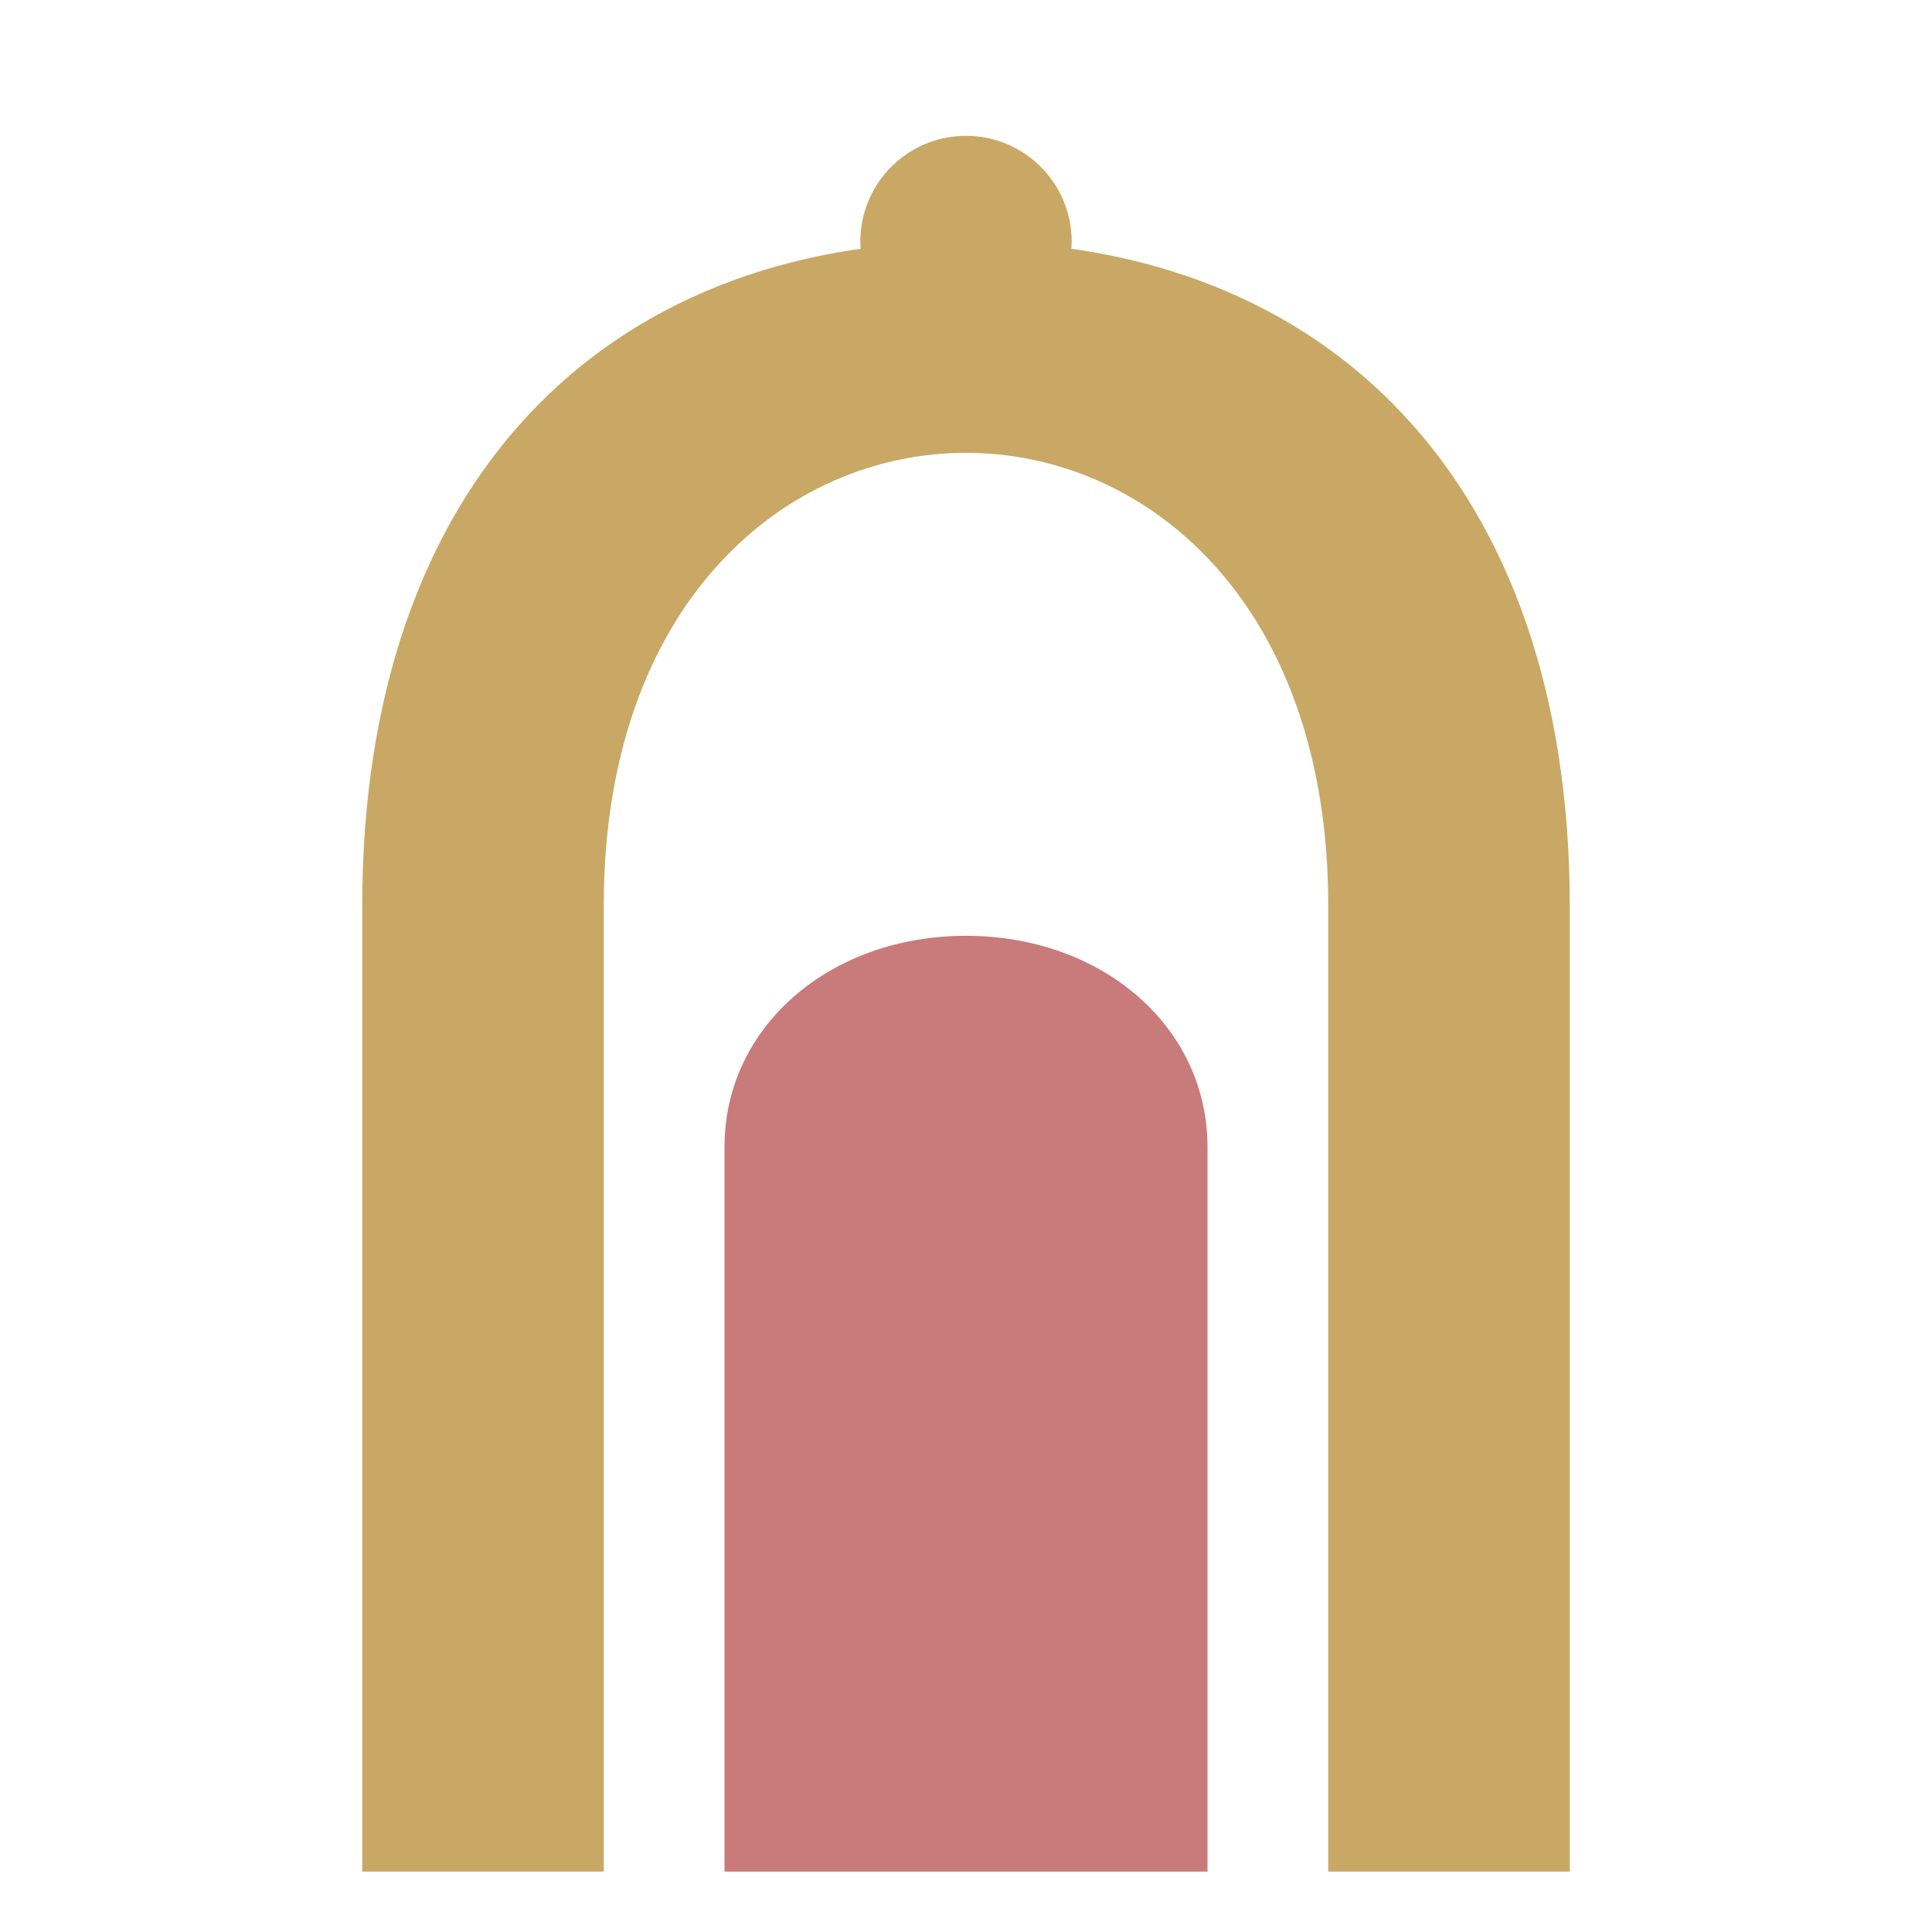
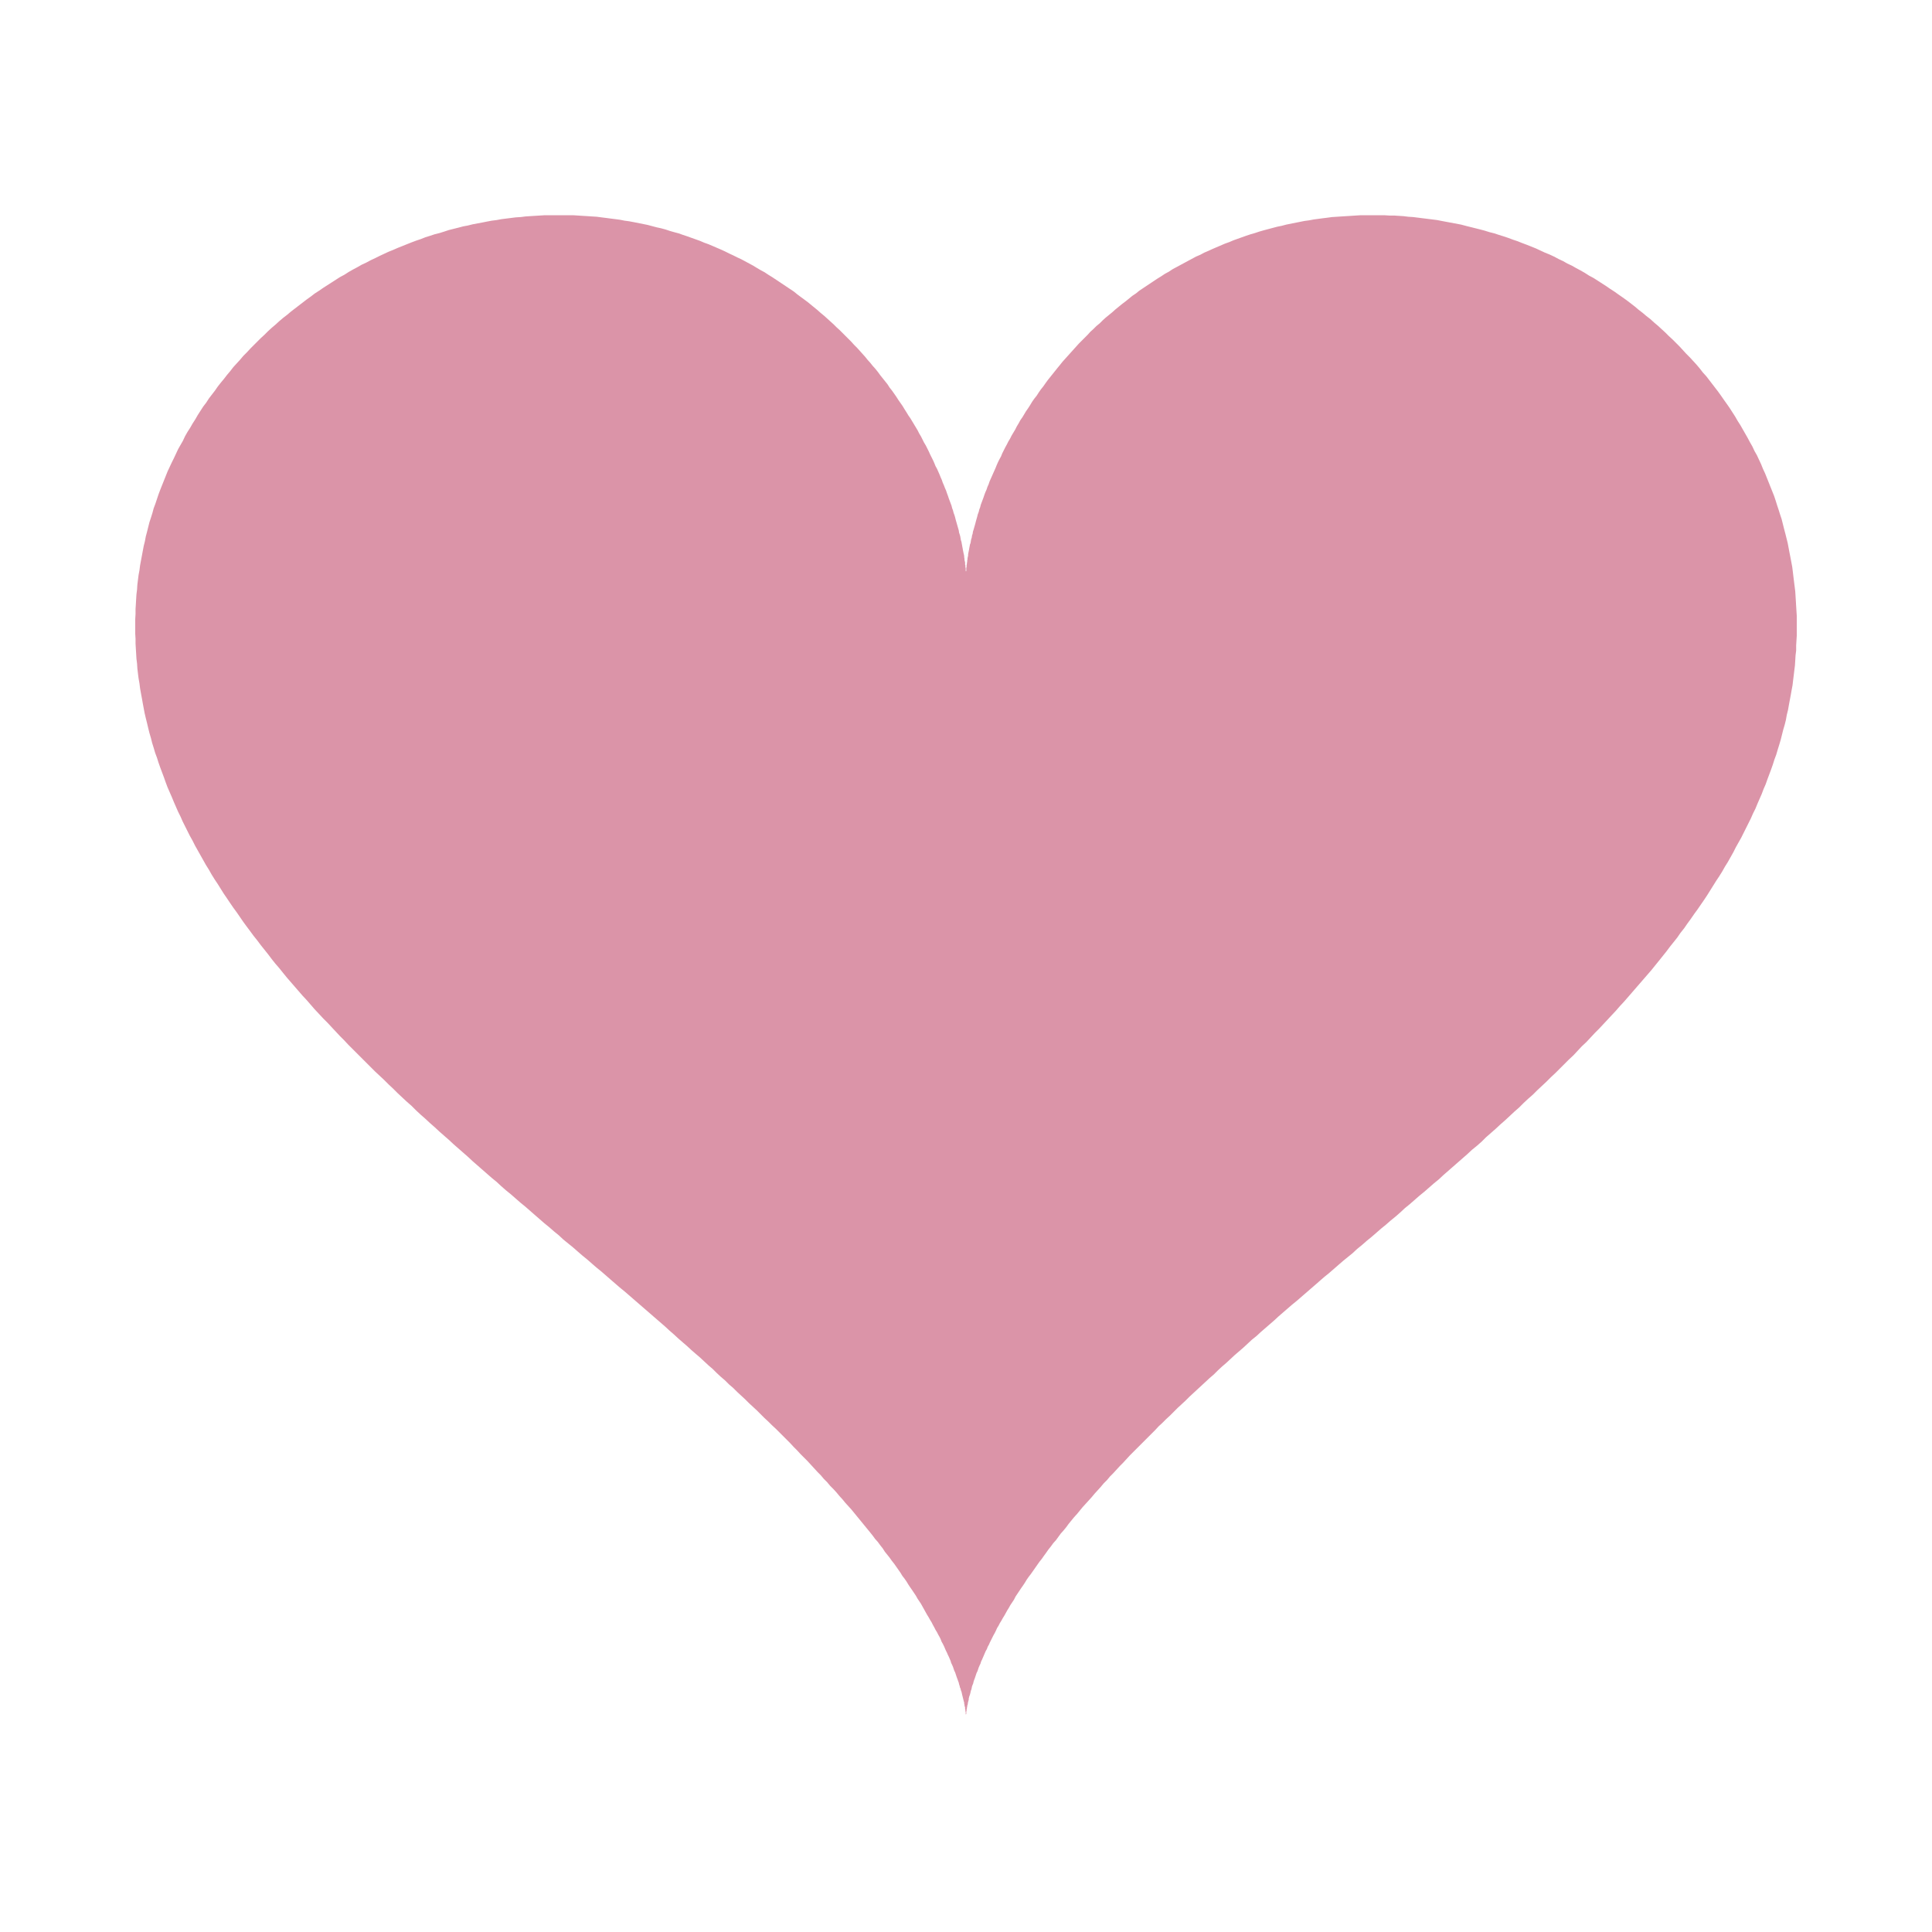
<svg xmlns="http://www.w3.org/2000/svg" viewBox="0 0 64 64">
-   <path d="M12 62V30C12 16 20 8 32 8C44 8 52 16 52 30V62H44V30C44 20 38 15 32 15C26 15 20 20 20 30V62H12Z" fill="#c8a864" />
-   <path d="M24 62V38C24 34 27.5 31 32 31C36.5 31 40 34 40 38V62H24Z" fill="#c97a7a" />
-   <circle cx="32" cy="8" r="3.5" fill="#c8a864" />
+   <polygon points="32.00,19.03 32.00,19.03 32.00,19.03 32.00,19.03 32.00,19.02 32.00,19.01 32.00,19.00 32.00,18.99 32.00,18.98 32.00,18.96 32.00,18.95 32.00,18.93 32.01,18.91 32.01,18.89 32.01,18.86 32.01,18.84 32.01,18.81 32.02,18.78 32.02,18.75 32.02,18.72 32.03,18.68 32.03,18.65 32.04,18.61 32.04,18.57 32.05,18.53 32.05,18.49 32.06,18.45 32.07,18.40 32.07,18.36 32.08,18.31 32.09,18.26 32.10,18.21 32.11,18.15 32.12,18.10 32.13,18.04 32.15,17.99 32.16,17.93 32.17,17.87 32.19,17.81 32.20,17.74 32.22,17.68 32.23,17.61 32.25,17.55 32.27,17.48 32.29,17.41 32.31,17.34 32.33,17.26 32.35,17.19 32.37,17.12 32.39,17.04 32.42,16.96 32.44,16.88 32.47,16.80 32.49,16.72 32.52,16.64 32.55,16.56 32.58,16.48 32.61,16.39 32.64,16.31 32.68,16.22 32.71,16.13 32.75,16.04 32.78,15.95 32.82,15.86 32.86,15.77 32.90,15.68 32.94,15.59 32.98,15.50 33.02,15.40 33.06,15.31 33.11,15.21 33.16,15.12 33.20,15.02 33.25,14.92 33.30,14.82 33.35,14.73 33.40,14.63 33.46,14.53 33.51,14.43 33.57,14.33 33.63,14.23 33.68,14.13 33.74,14.03 33.80,13.92 33.87,13.82 33.93,13.72 33.99,13.62 34.06,13.52 34.13,13.41 34.19,13.31 34.26,13.21 34.34,13.11 34.41,13.00 34.48,12.90 34.56,12.80 34.63,12.70 34.71,12.59 34.79,12.49 34.87,12.39 34.95,12.29 35.03,12.19 35.12,12.08 35.20,11.98 35.29,11.88 35.38,11.78 35.47,11.68 35.56,11.58 35.65,11.48 35.74,11.38 35.83,11.29 35.93,11.19 36.03,11.09 36.12,10.99 36.22,10.90 36.32,10.80 36.43,10.71 36.53,10.61 36.63,10.52 36.74,10.43 36.85,10.34 36.95,10.25 37.06,10.16 37.17,10.07 37.29,9.98 37.40,9.89 37.51,9.80 37.63,9.72 37.74,9.63 37.86,9.55 37.98,9.47 38.10,9.39 38.22,9.31 38.34,9.23 38.47,9.15 38.59,9.07 38.72,9.00 38.84,8.92 38.97,8.85 39.10,8.78 39.23,8.71 39.36,8.64 39.49,8.57 39.62,8.50 39.76,8.44 39.89,8.37 40.03,8.31 40.16,8.25 40.30,8.19 40.44,8.13 40.58,8.07 40.72,8.02 40.86,7.96 41.00,7.91 41.14,7.86 41.28,7.81 41.43,7.76 41.57,7.72 41.72,7.67 41.86,7.63 42.01,7.59 42.16,7.55 42.31,7.51 42.46,7.48 42.61,7.44 42.76,7.41 42.91,7.38 43.06,7.35 43.21,7.32 43.36,7.30 43.52,7.27 43.67,7.25 43.82,7.23 43.98,7.21 44.13,7.19 44.29,7.18 44.44,7.17 44.60,7.16 44.76,7.15 44.91,7.14 45.07,7.13 45.23,7.13 45.39,7.13 45.54,7.13 45.70,7.13 45.86,7.13 46.02,7.14 46.18,7.14 46.33,7.15 46.49,7.16 46.65,7.18 46.81,7.19 46.97,7.21 47.13,7.23 47.29,7.25 47.45,7.27 47.61,7.29 47.76,7.32 47.92,7.35 48.08,7.38 48.24,7.41 48.40,7.44 48.55,7.48 48.71,7.52 48.87,7.56 49.03,7.60 49.18,7.64 49.34,7.69 49.50,7.73 49.65,7.78 49.81,7.83 49.96,7.88 50.12,7.94 50.27,7.99 50.42,8.05 50.58,8.11 50.73,8.17 50.88,8.23 51.03,8.30 51.18,8.37 51.33,8.43 51.48,8.50 51.63,8.58 51.78,8.65 51.92,8.73 52.07,8.80 52.21,8.88 52.36,8.96 52.50,9.04 52.64,9.13 52.79,9.21 52.93,9.30 53.07,9.39 53.21,9.48 53.34,9.57 53.48,9.66 53.62,9.76 53.75,9.85 53.89,9.95 54.02,10.05 54.15,10.15 54.28,10.26 54.41,10.36 54.54,10.47 54.67,10.57 54.79,10.68 54.92,10.79 55.04,10.90 55.16,11.01 55.28,11.13 55.40,11.24 55.52,11.36 55.64,11.48 55.75,11.60 55.86,11.72 55.98,11.84 56.09,11.96 56.20,12.08 56.31,12.21 56.41,12.34 56.52,12.46 56.62,12.59 56.72,12.72 56.82,12.85 56.92,12.98 57.02,13.12 57.11,13.25 57.21,13.39 57.30,13.52 57.39,13.66 57.48,13.80 57.56,13.94 57.65,14.08 57.73,14.22 57.81,14.36 57.89,14.50 57.97,14.65 58.05,14.79 58.12,14.94 58.20,15.08 58.27,15.23 58.34,15.38 58.40,15.53 58.47,15.68 58.53,15.83 58.59,15.98 58.65,16.13 58.71,16.28 58.77,16.43 58.82,16.58 58.87,16.74 58.92,16.89 58.97,17.05 59.02,17.20 59.06,17.36 59.10,17.52 59.14,17.67 59.18,17.83 59.22,17.99 59.25,18.15 59.28,18.31 59.31,18.46 59.34,18.62 59.37,18.78 59.39,18.94 59.41,19.11 59.43,19.27 59.45,19.43 59.47,19.59 59.48,19.75 59.49,19.91 59.50,20.08 59.51,20.24 59.52,20.40 59.52,20.56 59.52,20.73 59.52,20.89 59.52,21.06 59.51,21.22 59.50,21.38 59.50,21.55 59.48,21.71 59.47,21.88 59.46,22.04 59.44,22.20 59.42,22.37 59.40,22.53 59.38,22.70 59.35,22.86 59.32,23.03 59.29,23.19 59.26,23.35 59.23,23.52 59.19,23.68 59.16,23.85 59.12,24.01 59.07,24.18 59.03,24.34 58.99,24.50 58.94,24.67 58.89,24.83 58.84,25.00 58.78,25.16 58.73,25.32 58.67,25.49 58.61,25.65 58.55,25.81 58.49,25.98 58.42,26.14 58.36,26.30 58.29,26.46 58.22,26.62 58.15,26.79 58.07,26.95 58.00,27.11 57.92,27.27 57.84,27.43 57.76,27.59 57.68,27.75 57.59,27.91 57.50,28.07 57.42,28.23 57.33,28.39 57.24,28.55 57.14,28.71 57.05,28.87 56.95,29.03 56.85,29.18 56.75,29.34 56.65,29.50 56.55,29.66 56.45,29.81 56.34,29.97 56.23,30.13 56.12,30.28 56.01,30.44 55.90,30.59 55.79,30.75 55.67,30.90 55.56,31.06 55.44,31.21 55.32,31.36 55.20,31.52 55.08,31.67 54.96,31.82 54.83,31.98 54.71,32.13 54.58,32.28 54.45,32.43 54.32,32.58 54.19,32.73 54.06,32.88 53.93,33.03 53.80,33.18 53.66,33.33 53.53,33.48 53.39,33.63 53.25,33.78 53.11,33.93 52.97,34.08 52.83,34.22 52.69,34.37 52.55,34.52 52.40,34.66 52.26,34.81 52.12,34.96 51.97,35.10 51.82,35.25 51.68,35.39 51.53,35.54 51.38,35.68 51.23,35.83 51.08,35.97 50.93,36.11 50.78,36.26 50.62,36.40 50.47,36.54 50.32,36.69 50.16,36.83 50.01,36.97 49.86,37.11 49.70,37.25 49.55,37.39 49.39,37.53 49.23,37.67 49.08,37.82 48.92,37.96 48.76,38.09 48.61,38.23 48.45,38.37 48.29,38.51 48.13,38.65 47.97,38.79 47.81,38.93 47.66,39.07 47.50,39.20 47.34,39.34 47.18,39.48 47.02,39.61 46.86,39.75 46.70,39.89 46.54,40.02 46.39,40.16 46.23,40.30 46.07,40.43 45.91,40.57 45.75,40.70 45.59,40.84 45.44,40.97 45.28,41.10 45.12,41.24 44.96,41.37 44.81,41.51 44.65,41.64 44.49,41.77 44.34,41.90 44.18,42.04 44.03,42.17 43.87,42.30 43.72,42.43 43.56,42.57 43.41,42.70 43.26,42.83 43.11,42.96 42.96,43.09 42.80,43.22 42.65,43.35 42.50,43.48 42.35,43.61 42.21,43.74 42.06,43.87 41.91,44.00 41.76,44.13 41.62,44.26 41.47,44.38 41.33,44.51 41.19,44.64 41.04,44.77 40.90,44.89 40.76,45.02 40.62,45.15 40.48,45.27 40.34,45.40 40.21,45.53 40.07,45.65 39.93,45.78 39.80,45.90 39.66,46.03 39.53,46.15 39.40,46.27 39.27,46.40 39.14,46.52 39.01,46.64 38.88,46.77 38.76,46.89 38.63,47.01 38.51,47.13 38.38,47.25 38.26,47.38 38.14,47.50 38.02,47.62 37.90,47.74 37.78,47.86 37.66,47.98 37.55,48.09 37.43,48.21 37.32,48.33 37.21,48.45 37.10,48.56 36.99,48.68 36.88,48.80 36.77,48.91 36.67,49.03 36.56,49.14 36.46,49.26 36.36,49.37 36.26,49.48 36.16,49.60 36.06,49.71 35.96,49.82 35.86,49.93 35.77,50.04 35.68,50.15 35.58,50.26 35.49,50.37 35.40,50.48 35.32,50.59 35.23,50.70 35.14,50.80 35.06,50.91 34.98,51.02 34.89,51.12 34.81,51.23 34.73,51.33 34.66,51.43 34.58,51.54 34.51,51.64 34.43,51.74 34.36,51.84 34.29,51.94 34.22,52.04 34.15,52.14 34.08,52.23 34.01,52.33 33.95,52.43 33.89,52.52 33.82,52.62 33.76,52.71 33.70,52.80 33.64,52.89 33.59,52.99 33.53,53.08 33.47,53.17 33.42,53.26 33.37,53.34 33.32,53.43 33.27,53.52 33.22,53.60 33.17,53.69 33.12,53.77 33.08,53.85 33.03,53.93 32.99,54.02 32.95,54.10 32.91,54.17 32.87,54.25 32.83,54.33 32.79,54.41 32.76,54.48 32.72,54.55 32.69,54.63 32.65,54.70 32.62,54.77 32.59,54.84 32.56,54.91 32.53,54.98 32.50,55.04 32.48,55.11 32.45,55.17 32.42,55.24 32.40,55.30 32.38,55.36 32.35,55.42 32.33,55.48 32.31,55.54 32.29,55.60 32.27,55.65 32.25,55.71 32.24,55.76 32.22,55.81 32.20,55.86 32.19,55.91 32.18,55.96 32.16,56.01 32.15,56.06 32.14,56.10 32.13,56.14 32.11,56.19 32.10,56.23 32.09,56.27 32.09,56.31 32.08,56.34 32.07,56.38 32.06,56.42 32.06,56.45 32.05,56.48 32.04,56.51 32.04,56.54 32.03,56.57 32.03,56.60 32.02,56.63 32.02,56.65 32.02,56.67 32.01,56.70 32.01,56.72 32.01,56.74 32.01,56.76 32.01,56.77 32.00,56.79 32.00,56.80 32.00,56.82 32.00,56.83 32.00,56.84 32.00,56.85 32.00,56.86 32.00,56.86 32.00,56.87 32.00,56.87 32.00,56.87 32.00,56.87 32.00,56.87 32.00,56.87 32.00,56.87 32.00,56.87 32.00,56.86 32.00,56.85 32.00,56.84 32.00,56.83 32.00,56.82 32.00,56.81 32.00,56.80 31.99,56.78 31.99,56.77 31.99,56.75 31.99,56.73 31.99,56.71 31.98,56.69 31.98,56.67 31.98,56.64 31.97,56.62 31.97,56.59 31.97,56.56 31.96,56.53 31.95,56.50 31.95,56.47 31.94,56.44 31.94,56.40 31.93,56.37 31.92,56.33 31.91,56.29 31.90,56.25 31.89,56.21 31.88,56.17 31.87,56.13 31.86,56.08 31.85,56.04 31.83,55.99 31.82,55.94 31.80,55.90 31.79,55.85 31.77,55.79 31.76,55.74 31.74,55.69 31.72,55.63 31.70,55.58 31.68,55.52 31.66,55.46 31.64,55.40 31.61,55.34 31.59,55.28 31.57,55.22 31.54,55.15 31.51,55.09 31.49,55.02 31.46,54.95 31.43,54.88 31.40,54.82 31.37,54.75 31.33,54.67 31.30,54.60 31.27,54.53 31.23,54.45 31.19,54.38 31.16,54.30 31.12,54.22 31.08,54.15 31.04,54.07 30.99,53.99 30.95,53.91 30.90,53.82 30.86,53.74 30.81,53.66 30.76,53.57 30.71,53.49 30.66,53.40 30.61,53.31 30.56,53.22 30.51,53.13 30.45,53.04 30.39,52.95 30.34,52.86 30.28,52.77 30.22,52.68 30.15,52.58 30.09,52.49 30.03,52.39 29.96,52.29 29.89,52.20 29.83,52.10 29.76,52.00 29.69,51.90 29.62,51.80 29.54,51.70 29.47,51.60 29.39,51.50 29.31,51.40 29.24,51.29 29.16,51.19 29.08,51.08 28.99,50.98 28.91,50.87 28.83,50.77 28.74,50.66 28.65,50.55 28.56,50.44 28.47,50.33 28.38,50.22 28.29,50.11 28.20,50.00 28.10,49.89 28.00,49.78 27.91,49.67 27.81,49.56 27.71,49.44 27.61,49.33 27.50,49.22 27.40,49.10 27.29,48.99 27.19,48.87 27.08,48.76 26.97,48.64 26.86,48.52 26.75,48.40 26.64,48.29 26.52,48.17 26.41,48.05 26.29,47.93 26.18,47.81 26.06,47.69 25.94,47.57 25.82,47.45 25.70,47.33 25.57,47.21 25.45,47.09 25.32,46.97 25.20,46.85 25.07,46.72 24.94,46.60 24.81,46.48 24.68,46.35 24.55,46.23 24.42,46.11 24.29,45.98 24.15,45.86 24.02,45.73 23.88,45.61 23.74,45.48 23.61,45.35 23.47,45.23 23.33,45.10 23.19,44.97 23.05,44.85 22.90,44.72 22.76,44.59 22.62,44.47 22.47,44.34 22.33,44.21 22.18,44.08 22.04,43.95 21.89,43.82 21.74,43.69 21.59,43.56 21.44,43.43 21.29,43.30 21.14,43.17 20.99,43.04 20.84,42.91 20.69,42.78 20.53,42.65 20.38,42.52 20.23,42.39 20.07,42.25 19.92,42.12 19.76,41.99 19.61,41.86 19.45,41.72 19.29,41.59 19.14,41.46 18.98,41.32 18.82,41.19 18.66,41.06 18.51,40.92 18.35,40.79 18.19,40.65 18.03,40.52 17.87,40.38 17.72,40.25 17.56,40.11 17.40,39.97 17.24,39.84 17.08,39.70 16.92,39.56 16.76,39.43 16.60,39.29 16.45,39.15 16.29,39.02 16.13,38.88 15.97,38.74 15.81,38.60 15.65,38.46 15.50,38.32 15.34,38.18 15.18,38.04 15.02,37.90 14.87,37.76 14.71,37.62 14.55,37.48 14.40,37.34 14.24,37.20 14.09,37.06 13.93,36.92 13.78,36.78 13.63,36.63 13.47,36.49 13.32,36.35 13.17,36.21 13.02,36.06 12.87,35.92 12.72,35.77 12.57,35.63 12.42,35.49 12.27,35.34 12.12,35.19 11.98,35.05 11.83,34.90 11.69,34.76 11.54,34.61 11.40,34.46 11.26,34.32 11.12,34.17 10.98,34.02 10.84,33.87 10.70,33.73 10.56,33.58 10.42,33.43 10.29,33.28 10.16,33.13 10.02,32.98 9.89,32.83 9.76,32.68 9.63,32.53 9.50,32.38 9.37,32.22 9.25,32.07 9.12,31.92 9.00,31.77 8.88,31.61 8.76,31.46 8.64,31.31 8.52,31.15 8.40,31.00 8.29,30.85 8.17,30.69 8.06,30.54 7.95,30.38 7.84,30.22 7.73,30.07 7.62,29.91 7.52,29.76 7.41,29.60 7.31,29.44 7.21,29.28 7.11,29.13 7.01,28.97 6.92,28.81 6.82,28.65 6.73,28.49 6.64,28.33 6.55,28.17 6.46,28.01 6.38,27.85 6.29,27.69 6.21,27.53 6.13,27.37 6.05,27.21 5.98,27.05 5.90,26.89 5.83,26.73 5.76,26.57 5.69,26.40 5.62,26.24 5.55,26.08 5.49,25.92 5.43,25.75 5.37,25.59 5.31,25.43 5.25,25.26 5.20,25.10 5.14,24.94 5.09,24.77 5.04,24.61 5.00,24.45 4.95,24.28 4.91,24.12 4.87,23.95 4.83,23.79 4.79,23.62 4.76,23.46 4.73,23.30 4.70,23.13 4.67,22.97 4.64,22.80 4.62,22.64 4.59,22.47 4.57,22.31 4.55,22.14 4.54,21.98 4.52,21.82 4.51,21.65 4.50,21.49 4.49,21.32 4.49,21.16 4.48,21.00 4.48,20.83 4.48,20.67 4.48,20.51 4.49,20.34 4.49,20.18 4.50,20.02 4.51,19.85 4.52,19.69 4.54,19.53 4.55,19.37 4.57,19.21 4.59,19.05 4.62,18.89 4.64,18.73 4.67,18.57 4.70,18.41 4.73,18.25 4.76,18.09 4.80,17.93 4.83,17.77 4.87,17.62 4.91,17.46 4.95,17.30 5.00,17.15 5.05,16.99 5.09,16.84 5.15,16.68 5.20,16.53 5.25,16.38 5.31,16.22 5.37,16.07 5.43,15.92 5.49,15.77 5.55,15.62 5.62,15.47 5.69,15.32 5.76,15.18 5.83,15.03 5.90,14.88 5.98,14.74 6.06,14.60 6.13,14.45 6.21,14.31 6.30,14.17 6.38,14.03 6.47,13.89 6.55,13.75 6.64,13.61 6.73,13.47 6.83,13.34 6.92,13.20 7.02,13.07 7.12,12.94 7.21,12.81 7.32,12.67 7.42,12.55 7.52,12.42 7.63,12.29 7.73,12.16 7.84,12.04 7.95,11.92 8.06,11.79 8.18,11.67 8.29,11.55 8.41,11.43 8.52,11.32 8.64,11.20 8.76,11.09 8.88,10.97 9.00,10.86 9.13,10.75 9.25,10.64 9.38,10.53 9.51,10.43 9.64,10.32 9.77,10.22 9.90,10.12 10.03,10.02 10.16,9.92 10.30,9.82 10.43,9.72 10.57,9.63 10.70,9.54 10.84,9.45 10.98,9.36 11.12,9.27 11.26,9.18 11.41,9.10 11.55,9.01 11.69,8.93 11.84,8.85 11.98,8.77 12.13,8.70 12.28,8.62 12.43,8.55 12.57,8.48 12.72,8.41 12.87,8.34 13.02,8.28 13.18,8.21 13.33,8.15 13.48,8.09 13.63,8.03 13.79,7.97 13.94,7.92 14.09,7.86 14.25,7.81 14.40,7.76 14.56,7.72 14.72,7.67 14.87,7.62 15.03,7.58 15.19,7.54 15.34,7.50 15.50,7.47 15.66,7.43 15.82,7.40 15.98,7.37 16.13,7.34 16.29,7.31 16.45,7.29 16.61,7.26 16.77,7.24 16.93,7.22 17.09,7.20 17.25,7.19 17.41,7.17 17.56,7.16 17.72,7.15 17.88,7.14 18.04,7.13 18.20,7.13 18.36,7.13 18.51,7.13 18.67,7.13 18.83,7.13 18.99,7.13 19.14,7.14 19.30,7.15 19.46,7.16 19.61,7.17 19.77,7.18 19.92,7.20 20.08,7.22 20.23,7.24 20.39,7.26 20.54,7.28 20.69,7.31 20.84,7.33 21.00,7.36 21.15,7.39 21.30,7.42 21.45,7.45 21.60,7.49 21.75,7.53 21.89,7.56 22.04,7.60 22.19,7.65 22.33,7.69 22.48,7.73 22.62,7.78 22.77,7.83 22.91,7.88 23.05,7.93 23.19,7.98 23.33,8.04 23.47,8.09 23.61,8.15 23.75,8.21 23.89,8.27 24.02,8.33 24.16,8.40 24.29,8.46 24.43,8.53 24.56,8.59 24.69,8.66 24.82,8.73 24.95,8.80 25.08,8.88 25.20,8.95 25.33,9.02 25.45,9.10 25.58,9.18 25.70,9.26 25.82,9.34 25.94,9.42 26.06,9.50 26.18,9.58 26.30,9.66 26.41,9.75 26.53,9.84 26.64,9.92 26.76,10.01 26.87,10.10 26.98,10.19 27.09,10.28 27.19,10.37 27.30,10.46 27.40,10.55 27.51,10.65 27.61,10.74 27.71,10.84 27.81,10.93 27.91,11.03 28.01,11.13 28.10,11.22 28.20,11.32 28.29,11.42 28.39,11.52 28.48,11.62 28.57,11.72 28.66,11.82 28.74,11.92 28.83,12.02 28.91,12.12 29.00,12.22 29.08,12.32 29.16,12.43 29.24,12.53 29.32,12.63 29.40,12.73 29.47,12.84 29.55,12.94 29.62,13.04 29.69,13.14 29.76,13.25 29.83,13.35 29.90,13.45 29.96,13.55 30.03,13.66 30.09,13.76 30.16,13.86 30.22,13.96 30.28,14.06 30.34,14.16 30.40,14.26 30.45,14.36 30.51,14.46 30.56,14.56 30.61,14.66 30.67,14.76 30.72,14.86 30.77,14.96 30.81,15.05 30.86,15.15 30.91,15.25 30.95,15.34 30.99,15.44 31.04,15.53 31.08,15.62 31.12,15.71 31.16,15.81 31.20,15.90 31.23,15.99 31.27,16.08 31.30,16.16 31.34,16.25 31.37,16.34 31.40,16.42 31.43,16.51 31.46,16.59 31.49,16.67 31.52,16.75 31.54,16.83 31.57,16.91 31.59,16.99 31.62,17.07 31.64,17.14 31.66,17.22 31.68,17.29 31.70,17.36 31.72,17.43 31.74,17.50 31.76,17.57 31.77,17.64 31.79,17.70 31.81,17.77 31.82,17.83 31.83,17.89 31.85,17.95 31.86,18.01 31.87,18.06 31.88,18.12 31.89,18.17 31.90,18.23 31.91,18.28 31.92,18.33 31.93,18.37 31.94,18.42 31.94,18.46 31.95,18.51 31.95,18.55 31.96,18.59 31.97,18.63 31.97,18.66 31.97,18.70 31.98,18.73 31.98,18.76 31.98,18.79 31.99,18.82 31.99,18.85 31.99,18.87 31.99,18.89 31.99,18.91 32.00,18.93 32.00,18.95 32.00,18.97 32.00,18.98 32.00,19.00 32.00,19.01 32.00,19.02 32.00,19.02 32.00,19.03 32.00,19.03 32.00,19.03" fill="#DB94A8" />
</svg>
